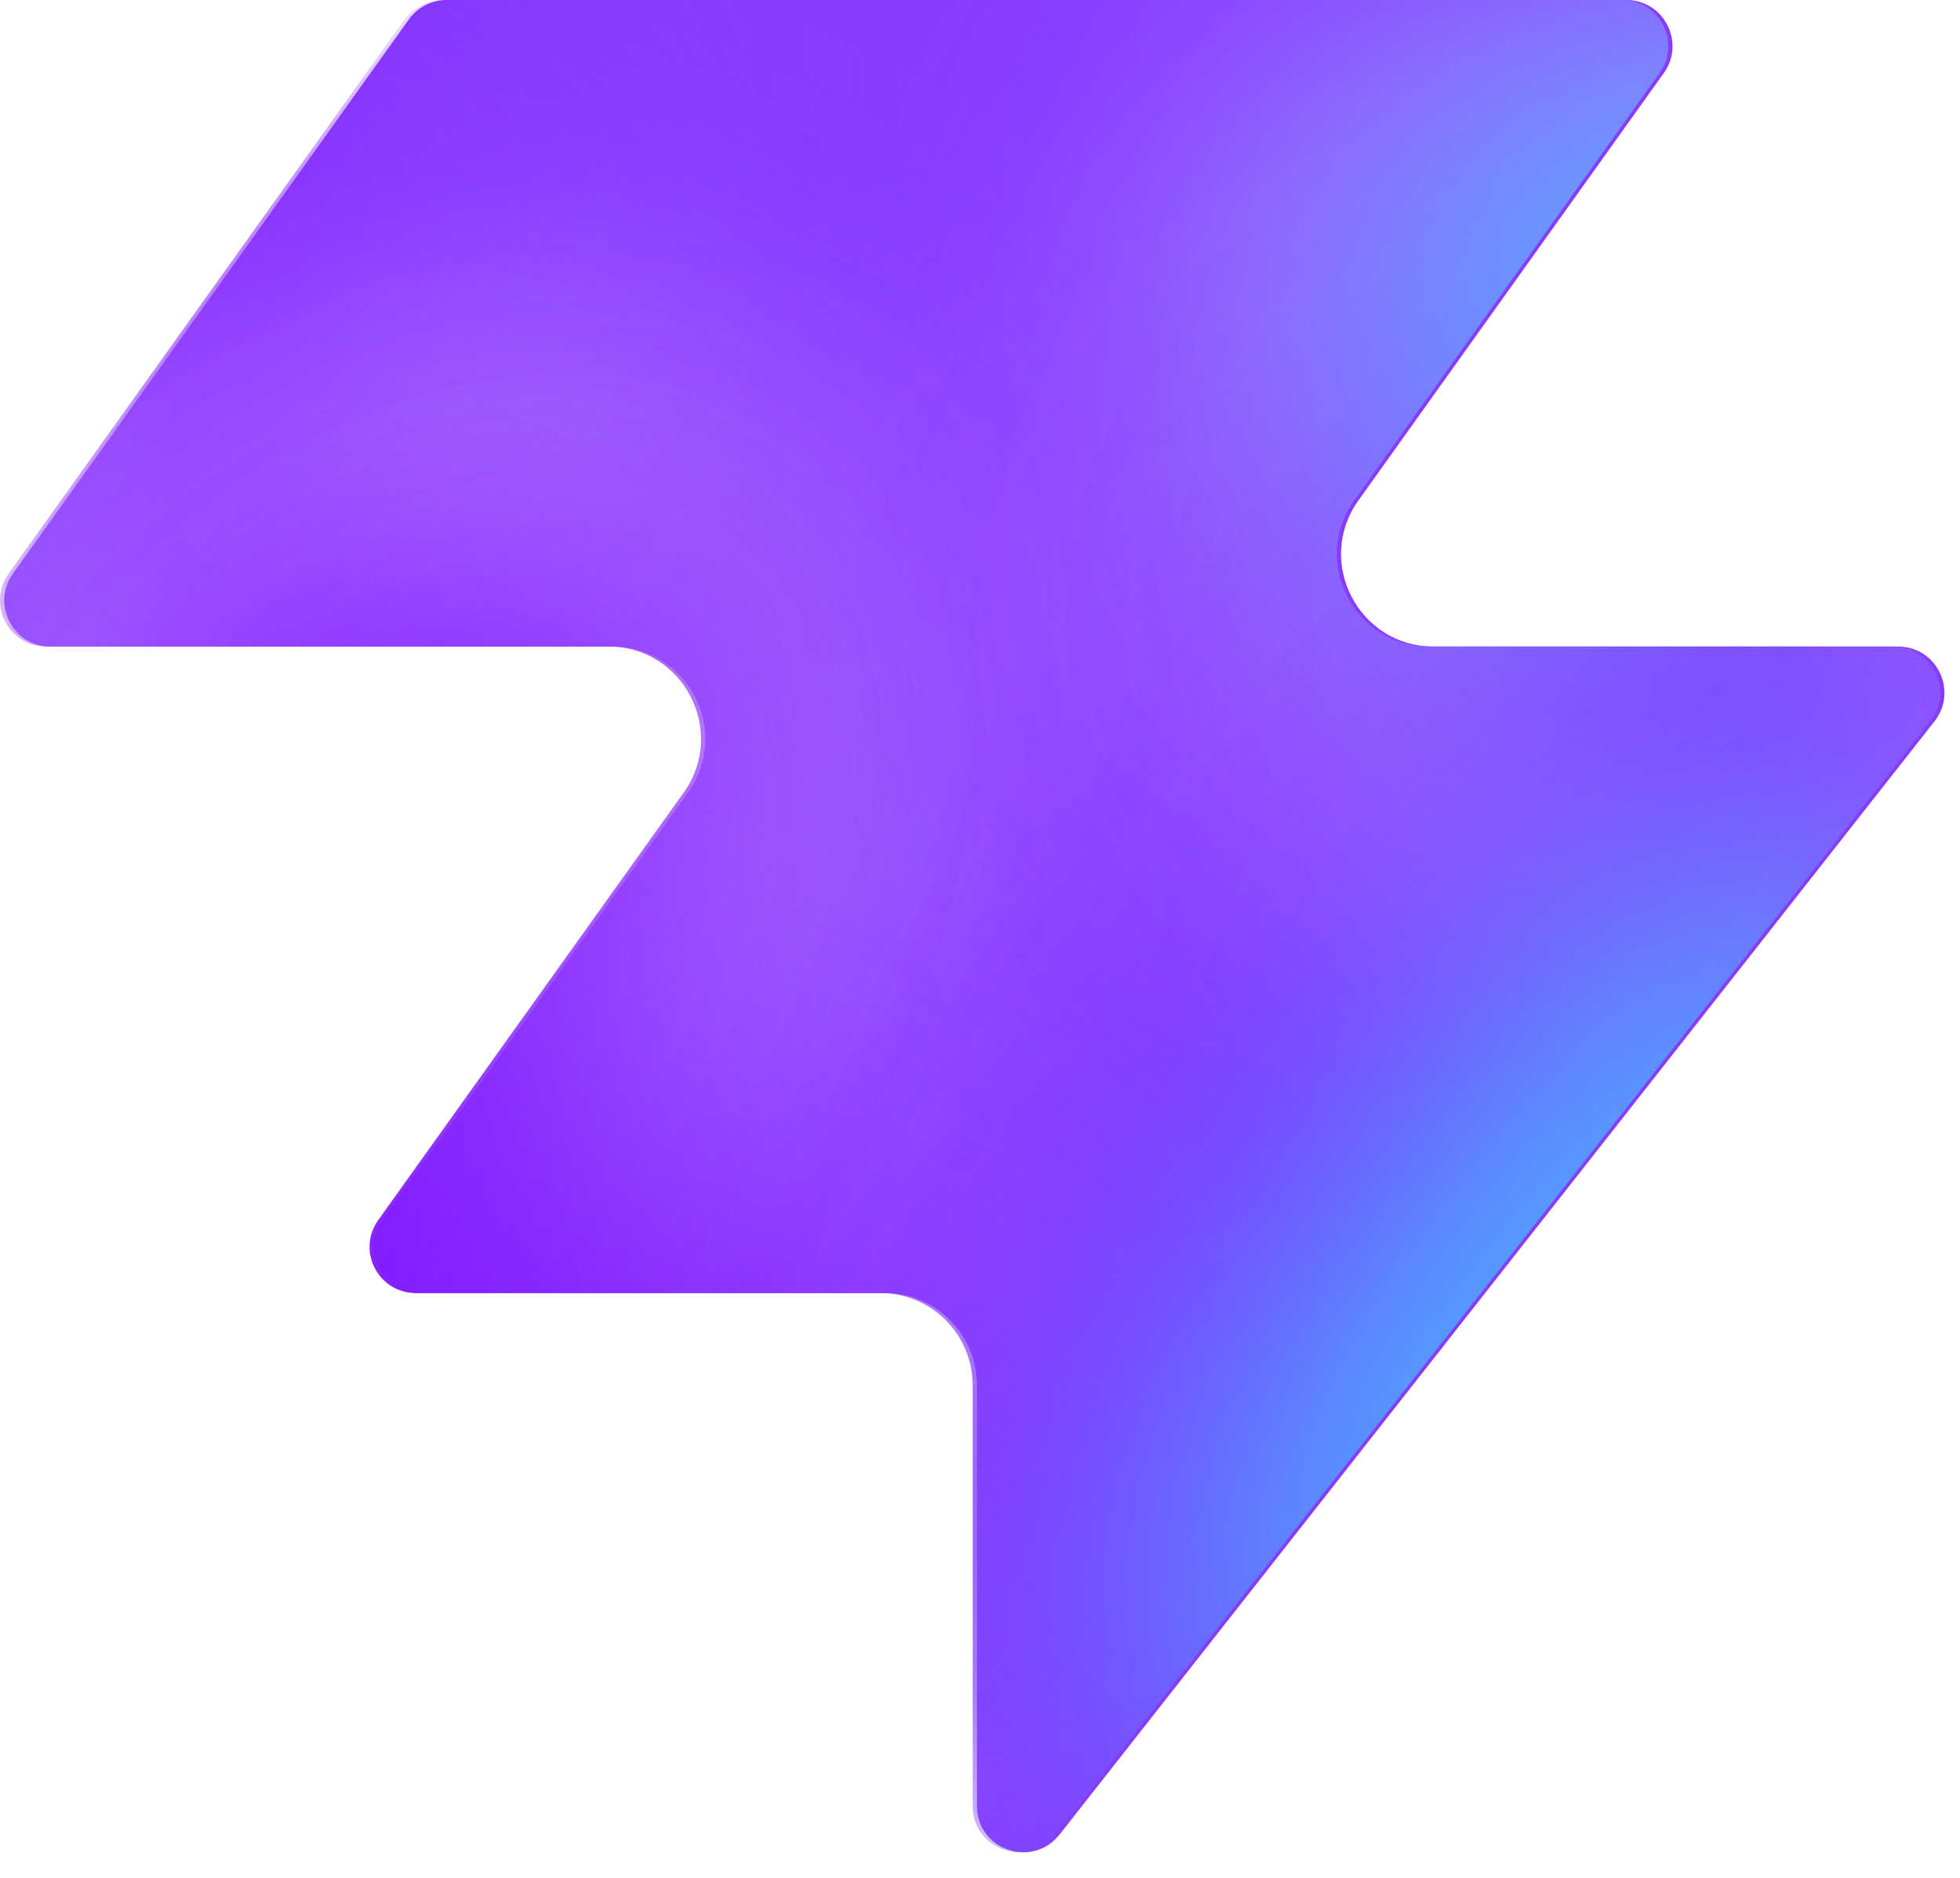
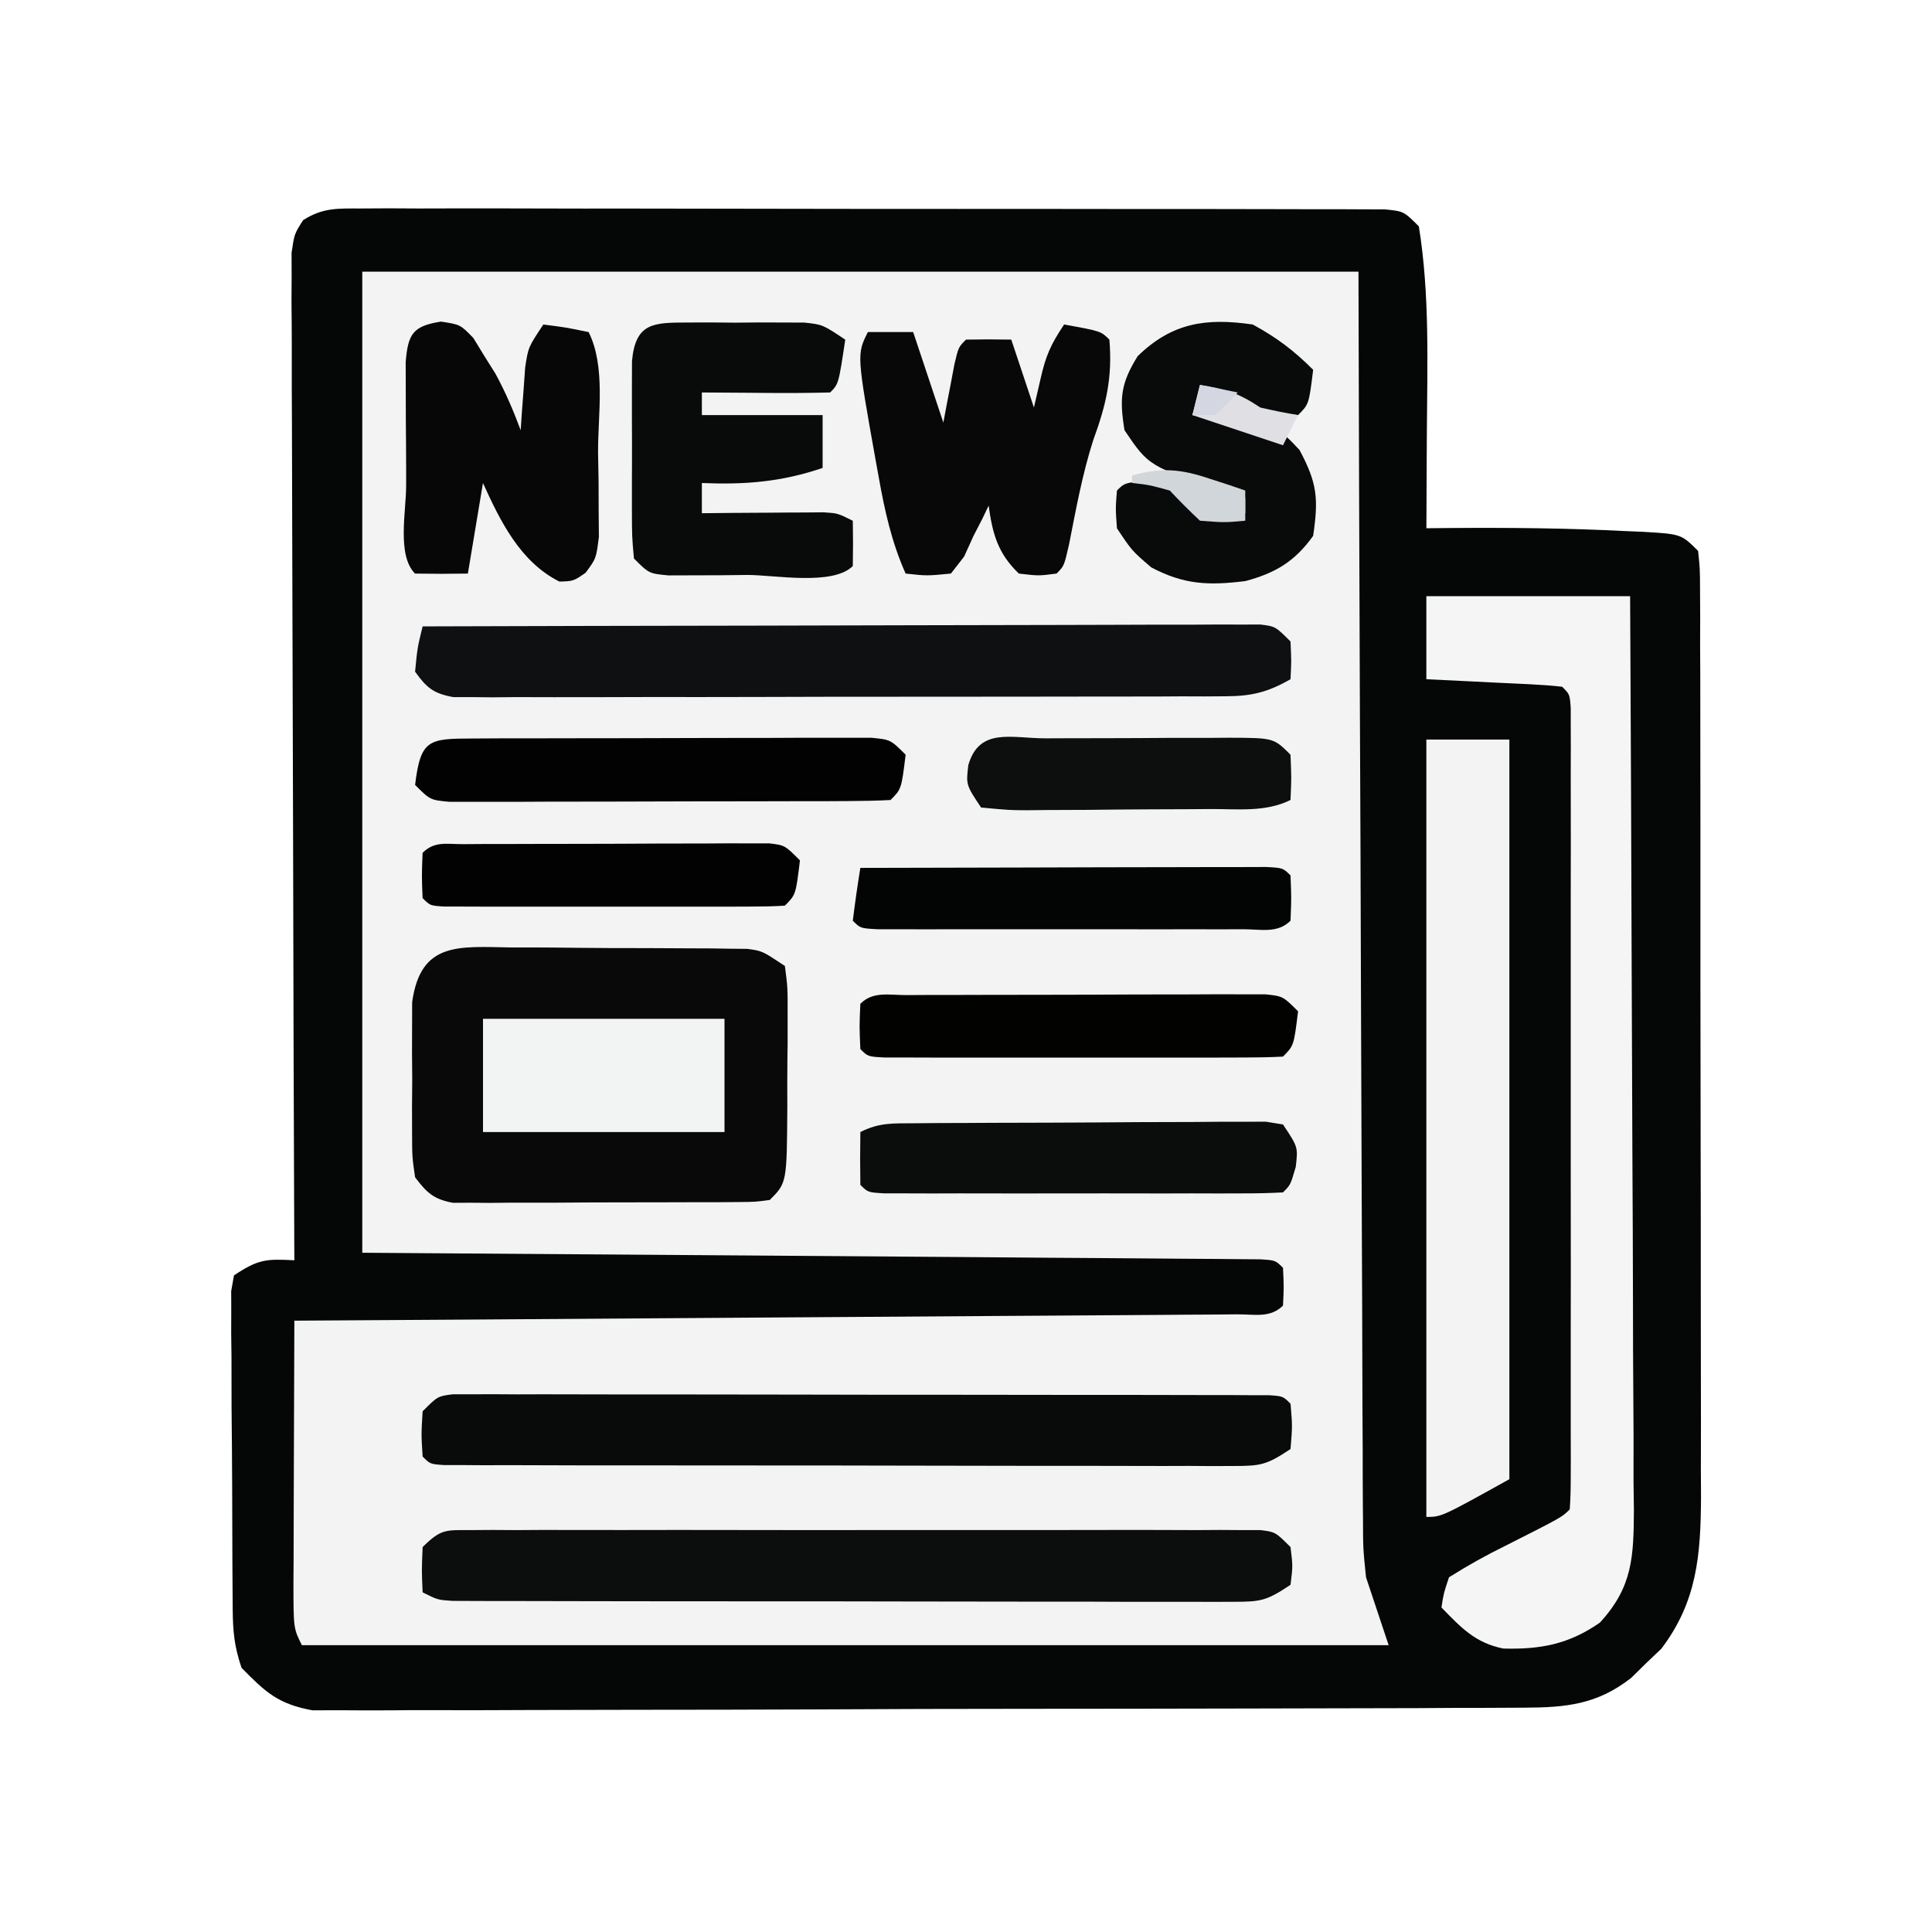
- <svg xmlns="http://www.w3.org/2000/svg" width="48" height="46" fill="none" viewBox="0 0 48 46">
-   <path fill="#863bff" d="M25.946 44.938c-.664.845-2.021.375-2.021-.698V33.937a2.26 2.26 0 0 0-2.262-2.262H10.287c-.92 0-1.456-1.04-.92-1.788l7.48-10.471c1.07-1.497 0-3.578-1.842-3.578H1.237c-.92 0-1.456-1.04-.92-1.788L10.013.474c.214-.297.556-.474.92-.474h28.894c.92 0 1.456 1.04.92 1.788l-7.48 10.471c-1.07 1.498 0 3.579 1.842 3.579h11.377c.943 0 1.473 1.088.89 1.83L25.947 44.94z" style="fill:#863bff;fill:color(display-p3 .525 .23 1);fill-opacity:1" />
-   <mask id="a" width="48" height="46" x="0" y="0" maskUnits="userSpaceOnUse" style="mask-type:alpha">
-     <path fill="#000" d="M25.842 44.938c-.664.844-2.021.375-2.021-.698V33.937a2.26 2.26 0 0 0-2.262-2.262H10.183c-.92 0-1.456-1.04-.92-1.788l7.48-10.471c1.07-1.498 0-3.579-1.842-3.579H1.133c-.92 0-1.456-1.04-.92-1.787L9.91.473c.214-.297.556-.474.92-.474h28.894c.92 0 1.456 1.04.92 1.788l-7.48 10.471c-1.07 1.498 0 3.578 1.842 3.578h11.377c.943 0 1.473 1.088.89 1.832L25.843 44.94z" style="fill:#000;fill-opacity:1" />
-   </mask>
-   <g mask="url(#a)">
-     <g filter="url(#b)">
-       <ellipse cx="5.508" cy="14.704" fill="#ede6ff" rx="5.508" ry="14.704" style="fill:#ede6ff;fill:color(display-p3 .927 .903 1);fill-opacity:1" transform="matrix(.00324 1 1 -.00324 -4.47 31.516)" />
-     </g>
-     <g filter="url(#c)">
-       <ellipse cx="10.399" cy="29.851" fill="#ede6ff" rx="10.399" ry="29.851" style="fill:#ede6ff;fill:color(display-p3 .927 .903 1);fill-opacity:1" transform="matrix(.00324 1 1 -.00324 -39.328 7.883)" />
-     </g>
-     <g filter="url(#d)">
-       <ellipse cx="5.508" cy="30.487" fill="#7e14ff" rx="5.508" ry="30.487" style="fill:#7e14ff;fill:color(display-p3 .492 .077 1);fill-opacity:1" transform="rotate(89.814 -25.913 -14.639)scale(1 -1)" />
-     </g>
-     <g filter="url(#e)">
-       <ellipse cx="5.508" cy="30.599" fill="#7e14ff" rx="5.508" ry="30.599" style="fill:#7e14ff;fill:color(display-p3 .492 .077 1);fill-opacity:1" transform="rotate(89.814 -32.644 -3.334)scale(1 -1)" />
-     </g>
-     <g filter="url(#f)">
-       <ellipse cx="5.508" cy="30.599" fill="#7e14ff" rx="5.508" ry="30.599" style="fill:#7e14ff;fill:color(display-p3 .492 .077 1);fill-opacity:1" transform="matrix(.00324 1 1 -.00324 -34.34 30.47)" />
-     </g>
-     <g filter="url(#g)">
-       <ellipse cx="14.072" cy="22.078" fill="#ede6ff" rx="14.072" ry="22.078" style="fill:#ede6ff;fill:color(display-p3 .927 .903 1);fill-opacity:1" transform="rotate(93.35 24.506 48.493)scale(-1 1)" />
-     </g>
-     <g filter="url(#h)">
-       <ellipse cx="3.47" cy="21.501" fill="#7e14ff" rx="3.47" ry="21.501" style="fill:#7e14ff;fill:color(display-p3 .492 .077 1);fill-opacity:1" transform="rotate(89.009 28.708 47.59)scale(-1 1)" />
-     </g>
-     <g filter="url(#i)">
-       <ellipse cx="3.47" cy="21.501" fill="#7e14ff" rx="3.47" ry="21.501" style="fill:#7e14ff;fill:color(display-p3 .492 .077 1);fill-opacity:1" transform="rotate(89.009 28.708 47.59)scale(-1 1)" />
-     </g>
-     <g filter="url(#j)">
-       <ellipse cx=".387" cy="8.972" fill="#7e14ff" rx="4.407" ry="29.108" style="fill:#7e14ff;fill:color(display-p3 .492 .077 1);fill-opacity:1" transform="rotate(39.51 .387 8.972)" />
-     </g>
-     <g filter="url(#k)">
-       <ellipse cx="47.523" cy="-6.092" fill="#7e14ff" rx="4.407" ry="29.108" style="fill:#7e14ff;fill:color(display-p3 .492 .077 1);fill-opacity:1" transform="rotate(37.892 47.523 -6.092)" />
-     </g>
-     <g filter="url(#l)">
-       <ellipse cx="41.412" cy="6.333" fill="#47bfff" rx="5.971" ry="9.665" style="fill:#47bfff;fill:color(display-p3 .28 .748 1);fill-opacity:1" transform="rotate(37.892 41.412 6.333)" />
-     </g>
-     <g filter="url(#m)">
-       <ellipse cx="-1.879" cy="38.332" fill="#7e14ff" rx="4.407" ry="29.108" style="fill:#7e14ff;fill:color(display-p3 .492 .077 1);fill-opacity:1" transform="rotate(37.892 -1.88 38.332)" />
-     </g>
-     <g filter="url(#n)">
-       <ellipse cx="-1.879" cy="38.332" fill="#7e14ff" rx="4.407" ry="29.108" style="fill:#7e14ff;fill:color(display-p3 .492 .077 1);fill-opacity:1" transform="rotate(37.892 -1.88 38.332)" />
-     </g>
-     <g filter="url(#o)">
-       <ellipse cx="35.651" cy="29.907" fill="#7e14ff" rx="4.407" ry="29.108" style="fill:#7e14ff;fill:color(display-p3 .492 .077 1);fill-opacity:1" transform="rotate(37.892 35.651 29.907)" />
-     </g>
-     <g filter="url(#p)">
-       <ellipse cx="38.418" cy="32.4" fill="#47bfff" rx="5.971" ry="15.297" style="fill:#47bfff;fill:color(display-p3 .28 .748 1);fill-opacity:1" transform="rotate(37.892 38.418 32.4)" />
-     </g>
-   </g>
-   <defs>
-     <filter id="b" width="60.045" height="41.654" x="-19.77" y="16.149" color-interpolation-filters="sRGB" filterUnits="userSpaceOnUse">
-       <feFlood flood-opacity="0" result="BackgroundImageFix" />
-       <feBlend in="SourceGraphic" in2="BackgroundImageFix" result="shape" />
-       <feGaussianBlur result="effect1_foregroundBlur_2002_17158" stdDeviation="7.659" />
-     </filter>
-     <filter id="c" width="90.34" height="51.437" x="-54.613" y="-7.533" color-interpolation-filters="sRGB" filterUnits="userSpaceOnUse">
-       <feFlood flood-opacity="0" result="BackgroundImageFix" />
-       <feBlend in="SourceGraphic" in2="BackgroundImageFix" result="shape" />
-       <feGaussianBlur result="effect1_foregroundBlur_2002_17158" stdDeviation="7.659" />
-     </filter>
-     <filter id="d" width="79.355" height="29.4" x="-49.64" y="2.03" color-interpolation-filters="sRGB" filterUnits="userSpaceOnUse">
-       <feFlood flood-opacity="0" result="BackgroundImageFix" />
-       <feBlend in="SourceGraphic" in2="BackgroundImageFix" result="shape" />
-       <feGaussianBlur result="effect1_foregroundBlur_2002_17158" stdDeviation="4.596" />
-     </filter>
-     <filter id="e" width="79.579" height="29.4" x="-45.045" y="20.029" color-interpolation-filters="sRGB" filterUnits="userSpaceOnUse">
-       <feFlood flood-opacity="0" result="BackgroundImageFix" />
-       <feBlend in="SourceGraphic" in2="BackgroundImageFix" result="shape" />
-       <feGaussianBlur result="effect1_foregroundBlur_2002_17158" stdDeviation="4.596" />
-     </filter>
-     <filter id="f" width="79.579" height="29.4" x="-43.513" y="21.178" color-interpolation-filters="sRGB" filterUnits="userSpaceOnUse">
-       <feFlood flood-opacity="0" result="BackgroundImageFix" />
-       <feBlend in="SourceGraphic" in2="BackgroundImageFix" result="shape" />
-       <feGaussianBlur result="effect1_foregroundBlur_2002_17158" stdDeviation="4.596" />
-     </filter>
-     <filter id="g" width="74.749" height="58.852" x="15.756" y="-17.901" color-interpolation-filters="sRGB" filterUnits="userSpaceOnUse">
-       <feFlood flood-opacity="0" result="BackgroundImageFix" />
-       <feBlend in="SourceGraphic" in2="BackgroundImageFix" result="shape" />
-       <feGaussianBlur result="effect1_foregroundBlur_2002_17158" stdDeviation="7.659" />
-     </filter>
-     <filter id="h" width="61.377" height="25.362" x="23.548" y="2.284" color-interpolation-filters="sRGB" filterUnits="userSpaceOnUse">
-       <feFlood flood-opacity="0" result="BackgroundImageFix" />
-       <feBlend in="SourceGraphic" in2="BackgroundImageFix" result="shape" />
-       <feGaussianBlur result="effect1_foregroundBlur_2002_17158" stdDeviation="4.596" />
-     </filter>
-     <filter id="i" width="61.377" height="25.362" x="23.548" y="2.284" color-interpolation-filters="sRGB" filterUnits="userSpaceOnUse">
-       <feFlood flood-opacity="0" result="BackgroundImageFix" />
-       <feBlend in="SourceGraphic" in2="BackgroundImageFix" result="shape" />
-       <feGaussianBlur result="effect1_foregroundBlur_2002_17158" stdDeviation="4.596" />
-     </filter>
-     <filter id="j" width="56.045" height="63.649" x="-27.636" y="-22.853" color-interpolation-filters="sRGB" filterUnits="userSpaceOnUse">
-       <feFlood flood-opacity="0" result="BackgroundImageFix" />
-       <feBlend in="SourceGraphic" in2="BackgroundImageFix" result="shape" />
-       <feGaussianBlur result="effect1_foregroundBlur_2002_17158" stdDeviation="4.596" />
-     </filter>
-     <filter id="k" width="54.814" height="64.646" x="20.116" y="-38.415" color-interpolation-filters="sRGB" filterUnits="userSpaceOnUse">
-       <feFlood flood-opacity="0" result="BackgroundImageFix" />
-       <feBlend in="SourceGraphic" in2="BackgroundImageFix" result="shape" />
-       <feGaussianBlur result="effect1_foregroundBlur_2002_17158" stdDeviation="4.596" />
-     </filter>
-     <filter id="l" width="33.541" height="35.313" x="24.641" y="-11.323" color-interpolation-filters="sRGB" filterUnits="userSpaceOnUse">
-       <feFlood flood-opacity="0" result="BackgroundImageFix" />
-       <feBlend in="SourceGraphic" in2="BackgroundImageFix" result="shape" />
-       <feGaussianBlur result="effect1_foregroundBlur_2002_17158" stdDeviation="4.596" />
-     </filter>
-     <filter id="m" width="54.814" height="64.646" x="-29.286" y="6.009" color-interpolation-filters="sRGB" filterUnits="userSpaceOnUse">
-       <feFlood flood-opacity="0" result="BackgroundImageFix" />
-       <feBlend in="SourceGraphic" in2="BackgroundImageFix" result="shape" />
-       <feGaussianBlur result="effect1_foregroundBlur_2002_17158" stdDeviation="4.596" />
-     </filter>
-     <filter id="n" width="54.814" height="64.646" x="-29.286" y="6.009" color-interpolation-filters="sRGB" filterUnits="userSpaceOnUse">
-       <feFlood flood-opacity="0" result="BackgroundImageFix" />
-       <feBlend in="SourceGraphic" in2="BackgroundImageFix" result="shape" />
-       <feGaussianBlur result="effect1_foregroundBlur_2002_17158" stdDeviation="4.596" />
-     </filter>
-     <filter id="o" width="54.814" height="64.646" x="8.244" y="-2.416" color-interpolation-filters="sRGB" filterUnits="userSpaceOnUse">
-       <feFlood flood-opacity="0" result="BackgroundImageFix" />
-       <feBlend in="SourceGraphic" in2="BackgroundImageFix" result="shape" />
-       <feGaussianBlur result="effect1_foregroundBlur_2002_17158" stdDeviation="4.596" />
-     </filter>
-     <filter id="p" width="39.409" height="43.623" x="18.713" y="10.588" color-interpolation-filters="sRGB" filterUnits="userSpaceOnUse">
-       <feFlood flood-opacity="0" result="BackgroundImageFix" />
-       <feBlend in="SourceGraphic" in2="BackgroundImageFix" result="shape" />
-       <feGaussianBlur result="effect1_foregroundBlur_2002_17158" stdDeviation="4.596" />
-     </filter>
-   </defs>
+ <svg xmlns="http://www.w3.org/2000/svg" version="1.1" width="256" height="256">
+   <path d="M0 0 C1.21 -0.01 2.43 -0.01 3.68 -0.02 C5.02 -0.01 6.37 -0.01 7.71 0 C9.13 -0 10.55 -0 11.96 -0.01 C15.81 -0.02 19.65 -0.01 23.5 0 C27.52 0.02 31.55 0.01 35.57 0.01 C42.32 0.01 49.07 0.02 55.83 0.04 C63.64 0.06 71.45 0.06 79.27 0.06 C86.78 0.05 94.29 0.06 101.8 0.07 C105 0.07 108.2 0.07 111.4 0.07 C115.16 0.07 118.93 0.08 122.69 0.09 C124.08 0.1 125.46 0.1 126.85 0.1 C128.73 0.09 130.61 0.1 132.5 0.11 C133.03 0.11 133.03 0.11 135.7 0.12 C138.19 0.37 138.19 0.37 140.19 2.37 C141.64 11.33 141.31 20.64 141.25 29.69 C141.24 30.92 141.24 32.14 141.23 33.41 C141.22 36.4 141.21 39.39 141.19 42.37 C142.22 42.36 143.25 42.35 144.31 42.34 C152.09 42.28 159.85 42.35 167.62 42.75 C168.35 42.78 169.08 42.81 169.83 42.84 C174.95 43.14 174.95 43.14 177.19 45.37 C177.44 47.71 177.44 47.71 177.45 50.69 C177.45 51.81 177.46 52.94 177.47 54.1 C177.47 55.34 177.46 56.59 177.46 57.87 C177.47 59.17 177.47 60.48 177.48 61.82 C177.49 65.4 177.49 68.99 177.49 72.57 C177.49 75.57 177.49 78.56 177.5 81.56 C177.51 88.63 177.51 95.69 177.5 102.76 C177.5 110.05 177.51 117.33 177.53 124.61 C177.55 130.87 177.55 137.13 177.55 143.38 C177.55 147.12 177.55 150.85 177.56 154.59 C177.58 158.76 177.57 162.93 177.56 167.11 C177.57 168.34 177.57 169.57 177.58 170.83 C177.53 178.44 177.06 184.59 172.32 190.84 C171.66 191.47 170.99 192.1 170.31 192.75 C169.65 193.4 169 194.04 168.32 194.71 C163.82 198.22 159.75 198.63 154.13 198.65 C153.43 198.65 152.74 198.66 152.02 198.66 C149.68 198.68 147.35 198.68 145.02 198.68 C143.34 198.69 141.66 198.7 139.99 198.71 C135.44 198.73 130.89 198.74 126.35 198.74 C123.51 198.75 120.66 198.75 117.82 198.76 C107.91 198.78 97.99 198.8 88.08 198.8 C78.84 198.8 69.6 198.83 60.36 198.88 C52.42 198.91 44.49 198.93 36.55 198.93 C31.81 198.93 27.07 198.94 22.34 198.96 C17.88 198.99 13.42 198.99 8.97 198.98 C7.33 198.97 5.7 198.98 4.07 199 C1.83 199.02 -0.4 199.01 -2.63 198.99 C-3.26 198.99 -3.26 198.99 -6.42 199 C-10.96 198.16 -12.59 196.64 -15.81 193.37 C-16.78 190.47 -16.95 188.59 -16.98 185.57 C-16.98 185.08 -16.98 185.08 -17 182.61 C-17.01 181.56 -17.01 180.51 -17.02 179.43 C-17.02 178.35 -17.03 177.28 -17.03 176.16 C-17.04 173.88 -17.05 171.6 -17.05 169.32 C-17.06 165.82 -17.1 162.32 -17.13 158.82 C-17.13 156.61 -17.14 154.4 -17.14 152.18 C-17.15 151.13 -17.17 150.08 -17.18 148.99 C-17.18 148.02 -17.17 147.05 -17.17 146.05 C-17.17 145.19 -17.18 144.34 -17.18 143.45 C-17.06 142.77 -16.94 142.08 -16.81 141.37 C-13.59 139.22 -12.53 139.17 -8.81 139.37 C-8.82 138.68 -8.82 137.98 -8.82 137.26 C-8.89 120.28 -8.94 103.31 -8.97 86.33 C-8.99 78.12 -9.01 69.92 -9.04 61.71 C-9.07 54.55 -9.09 47.4 -9.1 40.24 C-9.1 36.46 -9.11 32.67 -9.13 28.88 C-9.15 25.31 -9.16 21.75 -9.15 18.18 C-9.15 16.25 -9.17 14.31 -9.19 12.38 C-9.19 11.8 -9.19 11.8 -9.17 8.9 C-9.18 7.9 -9.18 6.9 -9.18 5.87 C-8.81 3.37 -8.81 3.37 -7.65 1.55 C-5.04 -0.12 -3.09 -0 0 0 Z " fill="#F3F3F4" transform="translate(47.8141,27.62578)" />
+   <path d="M0 0 C1.21 -0.01 2.43 -0.01 3.68 -0.02 C5.02 -0.01 6.37 -0.01 7.71 0 C9.13 -0 10.55 -0 11.96 -0.01 C15.81 -0.02 19.65 -0.01 23.5 0 C27.52 0.02 31.55 0.01 35.57 0.01 C42.32 0.01 49.07 0.02 55.83 0.04 C63.64 0.06 71.45 0.06 79.27 0.06 C86.78 0.05 94.29 0.06 101.8 0.07 C105 0.07 108.2 0.07 111.4 0.07 C115.16 0.07 118.93 0.08 122.69 0.09 C124.08 0.1 125.46 0.1 126.85 0.1 C128.73 0.09 130.61 0.1 132.5 0.11 C133.03 0.11 133.03 0.11 135.7 0.12 C138.19 0.37 138.19 0.37 140.19 2.37 C141.64 11.33 141.31 20.64 141.25 29.69 C141.24 30.92 141.24 32.14 141.23 33.41 C141.22 36.4 141.21 39.39 141.19 42.37 C142.22 42.36 143.25 42.35 144.31 42.34 C152.09 42.28 159.85 42.35 167.62 42.75 C168.35 42.78 169.08 42.81 169.83 42.84 C174.95 43.14 174.95 43.14 177.19 45.37 C177.44 47.71 177.44 47.71 177.45 50.69 C177.45 51.81 177.46 52.94 177.47 54.1 C177.47 55.34 177.46 56.59 177.46 57.87 C177.47 59.17 177.47 60.48 177.48 61.82 C177.49 65.4 177.49 68.99 177.49 72.57 C177.49 75.57 177.49 78.56 177.5 81.56 C177.51 88.63 177.51 95.69 177.5 102.76 C177.5 110.05 177.51 117.33 177.53 124.61 C177.55 130.87 177.55 137.13 177.55 143.38 C177.55 147.12 177.55 150.85 177.56 154.59 C177.58 158.76 177.57 162.93 177.56 167.11 C177.57 168.34 177.57 169.57 177.58 170.83 C177.53 178.44 177.06 184.59 172.32 190.84 C171.66 191.47 170.99 192.1 170.31 192.75 C169.65 193.4 169 194.04 168.32 194.71 C163.82 198.22 159.75 198.63 154.13 198.65 C153.43 198.65 152.74 198.66 152.02 198.66 C149.68 198.68 147.35 198.68 145.02 198.68 C143.34 198.69 141.66 198.7 139.99 198.71 C135.44 198.73 130.89 198.74 126.35 198.74 C123.51 198.75 120.66 198.75 117.82 198.76 C107.91 198.78 97.99 198.8 88.08 198.8 C78.84 198.8 69.6 198.83 60.36 198.88 C52.42 198.91 44.49 198.93 36.55 198.93 C31.81 198.93 27.07 198.94 22.34 198.96 C17.88 198.99 13.42 198.99 8.97 198.98 C7.33 198.97 5.7 198.98 4.07 199 C1.83 199.02 -0.4 199.01 -2.63 198.99 C-3.26 198.99 -3.26 198.99 -6.42 199 C-10.96 198.16 -12.59 196.64 -15.81 193.37 C-16.78 190.47 -16.95 188.59 -16.98 185.57 C-16.98 185.08 -16.98 185.08 -17 182.61 C-17.01 181.56 -17.01 180.51 -17.02 179.43 C-17.02 178.35 -17.03 177.28 -17.03 176.16 C-17.04 173.88 -17.05 171.6 -17.05 169.32 C-17.06 165.82 -17.1 162.32 -17.13 158.82 C-17.13 156.61 -17.14 154.4 -17.14 152.18 C-17.15 151.13 -17.17 150.08 -17.18 148.99 C-17.18 148.02 -17.17 147.05 -17.17 146.05 C-17.17 145.19 -17.18 144.34 -17.18 143.45 C-17.06 142.77 -16.94 142.08 -16.81 141.37 C-13.59 139.22 -12.53 139.17 -8.81 139.37 C-8.82 138.68 -8.82 137.98 -8.82 137.26 C-8.89 120.28 -8.94 103.31 -8.97 86.33 C-8.99 78.12 -9.01 69.92 -9.04 61.71 C-9.07 54.55 -9.09 47.4 -9.1 40.24 C-9.1 36.46 -9.11 32.67 -9.13 28.88 C-9.15 25.31 -9.16 21.75 -9.15 18.18 C-9.15 16.25 -9.17 14.31 -9.19 12.38 C-9.19 11.8 -9.19 11.8 -9.17 8.9 C-9.18 7.9 -9.18 6.9 -9.18 5.87 C-8.81 3.37 -8.81 3.37 -7.65 1.55 C-5.04 -0.12 -3.09 -0 0 0 Z M0.19 8.37 C0.19 51.27 0.19 94.17 0.19 138.37 C60.62 138.81 60.62 138.81 79.74 138.94 C87.41 139 87.41 139 91 139.03 C93.52 139.05 96.04 139.07 98.56 139.08 C102.36 139.11 106.16 139.14 109.96 139.17 C111.09 139.17 112.22 139.18 113.39 139.19 C113.9 139.19 113.9 139.19 116.47 139.22 C116.92 139.22 116.92 139.22 119.17 139.24 C121.19 139.37 121.19 139.37 122.19 140.37 C122.31 142.87 122.31 142.87 122.19 145.37 C120.51 147.05 118.44 146.52 116.13 146.53 C115.58 146.54 115.58 146.54 112.81 146.56 C111.6 146.57 110.39 146.57 109.14 146.58 C107.87 146.59 106.6 146.6 105.3 146.61 C101.81 146.64 98.32 146.66 94.83 146.68 C91.19 146.7 87.55 146.73 83.91 146.75 C77.01 146.8 70.11 146.85 63.21 146.89 C55.36 146.94 47.51 147 39.66 147.05 C23.5 147.17 7.34 147.27 -8.81 147.37 C-8.84 153.18 -8.86 158.98 -8.87 164.78 C-8.87 166.76 -8.88 168.73 -8.89 170.71 C-8.9 173.54 -8.91 176.38 -8.91 179.21 C-8.92 180.1 -8.92 180.98 -8.93 181.9 C-8.93 188.15 -8.93 188.15 -7.81 190.37 C39.71 190.37 87.23 190.37 136.19 190.37 C135.2 187.4 134.21 184.43 133.19 181.37 C132.8 177.56 132.8 177.56 132.79 173.72 C132.78 173.01 132.77 172.3 132.77 171.56 C132.75 169.2 132.75 166.83 132.75 164.47 C132.74 162.77 132.73 161.06 132.72 159.35 C132.7 154.75 132.69 150.14 132.68 145.53 C132.67 140.7 132.64 135.88 132.62 131.05 C132.58 121.93 132.55 112.8 132.52 103.67 C132.49 91.34 132.44 79 132.38 66.66 C132.3 47.23 132.24 27.8 132.19 8.37 C88.63 8.37 45.07 8.37 0.19 8.37 Z " fill="#050606" transform="translate(47.8141,27.62578)" />
+   <path d="M0 0 C0.94 0 1.89 0 2.86 0 C4.85 0.01 6.85 0.02 8.84 0.05 C11.89 0.09 14.95 0.09 18 0.09 C19.94 0.1 21.88 0.11 23.81 0.12 C24.73 0.13 25.64 0.13 26.59 0.13 C27.44 0.14 28.29 0.16 29.17 0.17 C29.91 0.18 30.66 0.19 31.43 0.19 C33.41 0.46 33.41 0.46 36.41 2.46 C36.78 5.32 36.78 5.32 36.77 8.93 C36.77 10.22 36.77 11.52 36.77 12.85 C36.76 13.52 36.75 14.2 36.74 14.89 C36.72 16.95 36.72 19.01 36.73 21.07 C36.67 31.19 36.67 31.19 34.41 33.46 C32.52 33.72 32.52 33.72 30.19 33.74 C29.32 33.75 28.45 33.75 27.55 33.76 C26.61 33.76 25.66 33.76 24.69 33.76 C23.72 33.77 22.76 33.77 21.76 33.77 C19.72 33.78 17.67 33.78 15.62 33.78 C12.48 33.77 9.35 33.8 6.21 33.82 C4.23 33.82 2.24 33.83 0.25 33.82 C-0.69 33.83 -1.63 33.84 -2.6 33.85 C-3.47 33.85 -4.35 33.84 -5.25 33.83 C-5.63 33.83 -5.63 33.83 -7.58 33.84 C-10.14 33.36 -11.03 32.52 -12.59 30.46 C-12.98 27.8 -12.98 27.8 -12.99 24.62 C-12.99 24.05 -12.99 24.05 -13 21.15 C-13 20.55 -13 20.55 -12.97 17.52 C-12.98 16.33 -12.99 15.14 -13 13.91 C-13 12.76 -13 11.61 -12.99 10.43 C-12.99 9.38 -12.99 8.34 -12.98 7.25 C-11.87 -0.76 -6.86 -0.11 0 0 Z " fill="#090909" transform="translate(67.59375,125.5391)" />
+   <path d="M0 0 C8.91 0 17.82 0 27 0 C27.09 16.85 27.16 33.69 27.21 50.54 C27.23 58.36 27.26 66.18 27.3 74.01 C27.34 80.82 27.37 87.64 27.38 94.46 C27.38 98.07 27.39 101.68 27.42 105.29 C27.46 109.32 27.46 113.35 27.45 117.39 C27.46 117.98 27.46 117.98 27.5 121 C27.47 127.29 27.34 131.28 23 136 C18.87 138.88 15.13 139.57 10.19 139.44 C6.47 138.69 4.61 136.68 2 134 C2.29 132.13 2.29 132.13 3 130 C5.5 128.43 7.87 127.1 10.5 125.81 C17.96 122.04 17.96 122.04 19 121 C19.1 119.6 19.13 118.19 19.13 116.79 C19.13 116.33 19.13 116.33 19.14 114.03 C19.13 113.03 19.13 112.02 19.13 110.99 C19.13 109.94 19.13 108.88 19.13 107.8 C19.14 104.3 19.14 100.81 19.13 97.31 C19.13 94.89 19.13 92.48 19.14 90.06 C19.14 84.99 19.14 79.91 19.13 74.84 C19.12 68.32 19.13 61.8 19.13 55.27 C19.14 50.28 19.14 45.29 19.13 40.29 C19.13 37.89 19.13 35.48 19.14 33.08 C19.14 29.72 19.13 26.37 19.13 23.01 C19.13 22.01 19.13 21 19.14 19.97 C19.13 19.06 19.13 18.15 19.13 17.21 C19.13 16.42 19.13 15.63 19.13 14.81 C19 13 19 13 18 12 C16.66 11.84 15.31 11.75 13.96 11.68 C13.16 11.64 12.35 11.6 11.51 11.56 C10.66 11.52 9.81 11.48 8.94 11.44 C8.08 11.39 7.23 11.35 6.35 11.31 C4.23 11.2 2.12 11.1 0 11 C0 7.37 0 3.74 0 0 Z " fill="#F5F5F6" transform="translate(189,79)" />
+   <path d="M0 0 C3.63 0 7.26 0 11 0 C11 32.34 11 64.68 11 98 C2 103 2 103 0 103 C0 69.01 0 35.02 0 0 Z " fill="#F4F3F4" transform="translate(189,98)" />
+   <path d="M0 0 C14.7 -0.05 29.4 -0.08 44.1 -0.1 C50.92 -0.11 57.75 -0.13 64.57 -0.15 C71.15 -0.17 77.73 -0.18 84.31 -0.19 C86.83 -0.19 89.35 -0.2 91.86 -0.21 C95.37 -0.23 98.89 -0.23 102.4 -0.23 C103.45 -0.23 104.5 -0.24 105.58 -0.25 C106.06 -0.25 106.06 -0.25 108.47 -0.24 C108.89 -0.24 108.89 -0.24 110.99 -0.25 C113 0 113 0 115 2 C115.12 4.63 115.12 4.63 115 7 C112 8.72 109.85 9.25 106.4 9.26 C105.48 9.27 104.56 9.27 103.62 9.28 C102.62 9.28 101.62 9.28 100.59 9.27 C99.53 9.28 98.47 9.28 97.38 9.29 C93.88 9.3 90.37 9.3 86.87 9.3 C84.44 9.3 82.01 9.31 79.58 9.31 C74.48 9.32 69.39 9.32 64.29 9.32 C57.75 9.31 51.21 9.33 44.67 9.35 C39.66 9.36 34.64 9.37 29.62 9.36 C27.2 9.36 24.79 9.37 22.38 9.38 C19.01 9.39 15.65 9.38 12.28 9.37 C11.28 9.38 10.28 9.39 9.25 9.4 C8.79 9.39 8.79 9.39 6.47 9.37 C5.68 9.37 4.88 9.37 4.06 9.37 C1.45 8.9 0.53 8.14 -1 6 C-0.69 2.81 -0.69 2.81 0 0 Z " fill="#0F1011" transform="translate(56,83)" />
+   <path d="M0 0 C0.82 0 1.65 0 2.49 0 C3.44 -0 4.38 -0.01 5.35 -0.01 C6.39 -0.01 7.43 0 8.5 0.01 C9.59 0 10.68 0 11.81 0 C15.43 -0 19.05 0.01 22.67 0.02 C25.17 0.02 27.68 0.02 30.19 0.02 C35.44 0.02 40.7 0.03 45.96 0.04 C52.04 0.06 58.12 0.06 64.21 0.06 C70.06 0.06 75.9 0.07 81.75 0.08 C84.24 0.08 86.73 0.08 89.22 0.08 C92.7 0.08 96.17 0.09 99.64 0.1 C100.69 0.1 101.73 0.1 102.8 0.1 C103.74 0.11 104.68 0.11 105.65 0.12 C106.06 0.12 106.06 0.12 108.14 0.12 C110.01 0.25 110.01 0.25 111.01 1.25 C111.26 4.19 111.26 4.19 111.01 7.25 C107.83 9.37 107.07 9.5 103.44 9.5 C102.5 9.5 101.57 9.5 100.6 9.51 C99.58 9.5 98.55 9.5 97.49 9.49 C96.41 9.49 95.33 9.5 94.22 9.5 C90.63 9.5 87.05 9.49 83.47 9.48 C80.99 9.48 78.5 9.48 76.02 9.48 C70.15 9.48 64.28 9.46 58.41 9.45 C52.39 9.43 46.37 9.43 40.35 9.43 C35.23 9.43 30.1 9.43 24.98 9.42 C22.51 9.42 20.04 9.42 17.58 9.42 C14.14 9.41 10.7 9.4 7.26 9.39 C6.23 9.39 5.2 9.4 4.14 9.4 C3.21 9.39 2.28 9.39 1.32 9.38 C0.51 9.38 -0.31 9.38 -1.14 9.38 C-2.99 9.25 -2.99 9.25 -3.99 8.25 C-4.18 5.31 -4.18 5.31 -3.99 2.25 C-1.99 0.25 -1.99 0.25 0 0 Z " fill="#080B0A" transform="translate(59.99245,184.7511)" />
+   <path d="M0 0 C0.47 -0 0.47 -0 2.83 -0.02 C3.86 -0.01 4.88 -0.01 5.94 -0 C7.02 -0.01 8.1 -0.01 9.22 -0.02 C12.8 -0.02 16.38 -0.02 19.97 -0.01 C22.45 -0.01 24.93 -0.01 27.41 -0.02 C33.28 -0.02 39.15 -0.01 45.03 -0 C49.72 0 54.4 0 59.09 -0.01 C65.55 -0.02 72 -0.02 78.45 -0.01 C80.92 -0.01 83.39 -0.01 85.85 -0.02 C89.29 -0.02 92.73 -0.02 96.17 -0 C96.69 -0.01 96.69 -0.01 99.29 -0.02 C100.22 -0.01 101.16 -0.01 102.12 0 C102.93 0 103.75 0 104.58 0 C106.56 0.25 106.56 0.25 108.56 2.25 C108.87 4.75 108.87 4.75 108.56 7.25 C105.39 9.36 104.65 9.5 101.04 9.5 C100.11 9.51 99.18 9.51 98.23 9.51 C97.21 9.51 96.2 9.5 95.15 9.5 C94.08 9.5 93.01 9.5 91.91 9.5 C88.36 9.51 84.82 9.5 81.27 9.48 C78.82 9.48 76.36 9.48 73.9 9.48 C68.75 9.48 63.6 9.47 58.45 9.46 C51.83 9.44 45.21 9.44 38.59 9.44 C33.52 9.44 28.45 9.43 23.37 9.43 C20.93 9.42 18.49 9.42 16.05 9.42 C12.65 9.42 9.24 9.41 5.84 9.4 C4.82 9.4 3.8 9.4 2.76 9.4 C1.83 9.4 0.91 9.39 -0.04 9.39 C-0.85 9.39 -1.66 9.38 -2.49 9.38 C-4.44 9.25 -4.44 9.25 -6.44 8.25 C-6.57 5.38 -6.57 5.38 -6.44 2.25 C-3.99 -0.19 -3.36 0 0 0 Z " fill="#0C0E0D" transform="translate(62.44104,202.746)" />
+   <path d="M0 0 C1.02 -0 2.04 -0.01 3.08 -0.01 C4.15 -0 5.22 0.01 6.32 0.02 C6.85 0.01 6.85 0.01 9.54 -0.01 C10.05 -0.01 10.05 -0.01 12.62 0 C13.09 0 13.09 0 15.46 0.01 C17.88 0.27 17.88 0.27 20.88 2.27 C20 8.14 20 8.14 18.88 9.27 C16.02 9.34 13.18 9.36 10.32 9.33 C9.51 9.32 8.7 9.32 7.87 9.31 C5.87 9.3 3.88 9.28 1.88 9.27 C1.88 10.26 1.88 11.25 1.88 12.27 C7.16 12.27 12.44 12.27 17.88 12.27 C17.88 14.58 17.88 16.89 17.88 19.27 C12.39 21.13 7.66 21.5 1.88 21.27 C1.88 22.59 1.88 23.91 1.88 25.27 C3.16 25.25 4.43 25.24 5.75 25.23 C7.42 25.22 9.08 25.21 10.75 25.2 C11.6 25.19 12.44 25.19 13.3 25.18 C14.11 25.17 14.92 25.17 15.75 25.17 C16.12 25.17 16.12 25.17 18 25.15 C19.88 25.27 19.88 25.27 21.88 26.27 C21.92 28.27 21.92 30.27 21.88 32.27 C19.23 34.91 11.5 33.45 7.94 33.45 C6.72 33.47 5.5 33.48 4.25 33.49 C3.67 33.49 3.67 33.49 0.73 33.5 C0.19 33.5 0.19 33.5 -2.52 33.51 C-5.12 33.27 -5.12 33.27 -7.12 31.27 C-7.38 28.41 -7.38 28.41 -7.39 24.8 C-7.39 23.5 -7.39 22.21 -7.39 20.88 C-7.39 20.2 -7.39 19.53 -7.38 18.83 C-7.37 16.77 -7.38 14.71 -7.39 12.65 C-7.39 11.36 -7.39 10.07 -7.39 8.73 C-7.38 7.54 -7.38 6.35 -7.38 5.12 C-6.92 0.01 -4.52 0.01 0 0 Z " fill="#090A0A" transform="translate(91.12109,42.73438)" />
+   <path d="M0 0 C4.88 0.88 4.88 0.88 6 2 C6.42 7.03 5.58 10.61 3.86 15.32 C2.41 19.84 1.57 24.5 0.65 29.16 C0 32 0 32 -1 33 C-3.38 33.31 -3.38 33.31 -6 33 C-8.78 30.32 -9.48 27.76 -10 24 C-10.27 24.56 -10.54 25.11 -10.81 25.69 C-11.2 26.45 -11.6 27.21 -12 28 C-12.21 28.45 -12.21 28.45 -13.25 30.75 C-13.83 31.49 -14.41 32.23 -15 33 C-18.19 33.31 -18.19 33.31 -21 33 C-22.85 28.86 -23.77 24.69 -24.56 20.25 C-24.63 19.9 -24.63 19.9 -24.95 18.11 C-27.48 3.95 -27.48 3.95 -26 1 C-24.02 1 -22.04 1 -20 1 C-18.67 5 -17.33 9 -16 13 C-15.87 12.29 -15.73 11.58 -15.6 10.85 C-15.42 9.93 -15.24 9.01 -15.06 8.06 C-14.89 7.15 -14.71 6.23 -14.54 5.29 C-14 3 -14 3 -13 2 C-11 1.96 -9 1.96 -7 2 C-6.01 4.97 -5.02 7.94 -4 11 C-3.86 10.37 -3.86 10.37 -3.12 7.19 C-2.43 4.15 -1.8 2.69 0 0 Z " fill="#080808" transform="translate(141,43)" />
+   <path d="M0 0 C2.57 0.39 2.57 0.39 4.3 2.18 C4.79 2.97 5.27 3.76 5.76 4.57 C6.25 5.35 6.74 6.13 7.24 6.93 C8.56 9.36 9.6 11.8 10.57 14.39 C10.62 13.63 10.67 12.87 10.72 12.09 C10.8 11.09 10.87 10.1 10.95 9.07 C11.02 8.09 11.09 7.1 11.16 6.09 C11.57 3.39 11.57 3.39 13.57 0.39 C16.51 0.76 16.51 0.76 19.57 1.39 C21.86 5.96 20.8 12.3 20.82 17.32 C20.84 18.63 20.87 19.93 20.89 21.27 C20.89 22.51 20.9 23.76 20.9 25.04 C20.91 26.18 20.92 27.33 20.93 28.51 C20.57 31.39 20.57 31.39 19.17 33.28 C17.57 34.39 17.57 34.39 15.7 34.45 C10.52 31.86 7.87 26.46 5.57 21.39 C4.91 25.35 4.25 29.31 3.57 33.39 C1.24 33.43 -1.09 33.43 -3.43 33.39 C-5.86 30.96 -4.6 25.13 -4.61 21.73 C-4.61 21.03 -4.61 20.33 -4.61 19.6 C-4.61 17.46 -4.63 15.32 -4.65 13.18 C-4.65 11.82 -4.66 10.47 -4.66 9.11 C-4.66 7.87 -4.66 6.63 -4.67 5.35 C-4.36 1.64 -3.73 0.59 0 0 Z " fill="#070707" transform="translate(58.42578,42.61328)" />
+   <path d="M0 0 C3.19 1.74 5.45 3.45 8 6 C7.44 10.56 7.44 10.56 6 12 C-0.6 11.4 -0.6 11.4 -3 9 C-4.32 9 -5.64 9 -7 9 C-7.33 9.99 -7.66 10.98 -8 12 C-7.26 12.07 -6.53 12.15 -5.77 12.23 C3.21 13.44 3.21 13.44 6.19 16.62 C8.55 21.03 8.72 23.06 8 28 C5.59 31.39 2.99 32.94 -1 34 C-5.84 34.59 -9.07 34.49 -13.44 32.19 C-16 30 -16 30 -18 27 C-18.19 24.38 -18.19 24.38 -18 22 C-17 21 -17 21 -14.19 20.69 C-10.25 21.07 -9.71 22.29 -7 25 C-3.75 25.25 -3.75 25.25 -1 25 C-1 24.34 -1 23.68 -1 23 C-1.74 22.77 -2.47 22.54 -3.23 22.3 C-13.78 18.78 -13.78 18.78 -17 14 C-17.68 9.79 -17.51 7.82 -15.25 4.19 C-10.69 -0.25 -6.18 -0.9 0 0 Z " fill="#090A0A" transform="translate(166,43)" />
+   <path d="M0 0 C1.07 -0.01 2.15 -0.02 3.26 -0.03 C3.84 -0.03 3.84 -0.03 6.79 -0.04 C7.98 -0.05 9.17 -0.05 10.39 -0.06 C12.92 -0.07 15.44 -0.08 17.96 -0.08 C21.83 -0.09 25.7 -0.12 29.57 -0.15 C32.02 -0.16 34.46 -0.16 36.91 -0.17 C38.07 -0.18 39.24 -0.19 40.44 -0.2 C41.51 -0.2 42.59 -0.2 43.7 -0.2 C44.17 -0.2 44.17 -0.2 46.57 -0.21 C46.95 -0.15 46.95 -0.15 48.85 0.16 C50.85 3.16 50.85 3.16 50.54 5.79 C49.85 8.16 49.85 8.16 48.85 9.16 C47.13 9.26 45.42 9.29 43.7 9.29 C42.6 9.29 41.51 9.3 40.37 9.3 C39.18 9.3 37.98 9.3 36.75 9.29 C35.54 9.29 34.32 9.3 33.07 9.3 C30.49 9.3 27.91 9.3 25.33 9.29 C21.36 9.29 17.4 9.29 13.44 9.3 C10.94 9.3 8.44 9.3 5.94 9.29 C5.34 9.29 5.34 9.29 2.32 9.3 C1.22 9.3 0.13 9.29 -1.01 9.29 C-1.49 9.29 -1.49 9.29 -3.95 9.29 C-6.15 9.16 -6.15 9.16 -7.15 8.16 C-7.19 5.83 -7.19 3.49 -7.15 1.16 C-4.62 -0.11 -2.84 0.02 0 0 Z " fill="#0B0D0C" transform="translate(121.1523,148.8389)" />
+   <path d="M0 0 C1.21 -0.01 2.43 -0.01 3.68 -0.02 C5.02 -0.02 6.35 -0.02 7.69 -0.02 C9.05 -0.03 10.41 -0.03 11.77 -0.03 C14.63 -0.04 17.49 -0.04 20.35 -0.04 C24.01 -0.04 27.68 -0.05 31.35 -0.07 C34.16 -0.08 36.97 -0.08 39.78 -0.08 C41.14 -0.08 42.49 -0.09 43.84 -0.1 C45.73 -0.11 47.62 -0.1 49.51 -0.1 C50.58 -0.1 51.66 -0.1 52.77 -0.1 C55.32 0.15 55.32 0.15 57.32 2.15 C56.76 6.7 56.76 6.7 55.32 8.15 C53.43 8.25 51.53 8.28 49.64 8.29 C48.42 8.3 47.21 8.3 45.96 8.31 C44.62 8.31 43.28 8.31 41.95 8.31 C40.59 8.32 39.22 8.32 37.86 8.32 C35.01 8.33 32.15 8.33 29.29 8.33 C25.62 8.33 21.96 8.34 18.29 8.36 C15.48 8.37 12.67 8.37 9.85 8.37 C8.5 8.38 7.15 8.38 5.8 8.39 C3.91 8.4 2.02 8.39 0.13 8.39 C-0.41 8.39 -0.41 8.39 -3.13 8.39 C-5.68 8.15 -5.68 8.15 -7.68 6.15 C-6.94 0.08 -5.88 0.02 0 0 Z " fill="#020202" transform="translate(62.6814,97.85474)" />
+   <path d="M0 0 C10.56 0 21.12 0 32 0 C32 4.95 32 9.9 32 15 C21.44 15 10.88 15 0 15 C0 10.05 0 5.1 0 0 Z " fill="#F2F3F3" transform="translate(64,135)" />
+   <path d="M0 0 C7.28 -0.02 14.57 -0.04 21.85 -0.05 C25.23 -0.06 28.62 -0.06 32 -0.08 C35.88 -0.09 39.77 -0.09 43.65 -0.1 C44.87 -0.1 46.09 -0.11 47.35 -0.11 C47.91 -0.11 47.91 -0.11 50.75 -0.11 C51.74 -0.12 52.73 -0.12 53.75 -0.12 C56 0 56 0 57 1 C57.12 4 57.12 4 57 7 C55.29 8.71 53.09 8.13 50.76 8.13 C49.64 8.13 48.53 8.14 47.37 8.14 C46.16 8.14 44.94 8.13 43.69 8.13 C42.45 8.13 41.21 8.13 39.93 8.14 C37.31 8.14 34.68 8.14 32.05 8.13 C28.68 8.12 25.31 8.13 21.93 8.13 C18.73 8.14 15.52 8.14 12.31 8.13 C11.1 8.13 9.88 8.14 8.63 8.14 C8.07 8.14 8.07 8.14 5.24 8.13 C4.25 8.13 3.26 8.13 2.24 8.13 C0 8 0 8 -1 7 C-0.71 4.66 -0.38 2.33 0 0 Z " fill="#030404" transform="translate(114,115)" />
+   <path d="M0 0 C1.09 -0.01 2.19 -0.01 3.32 -0.02 C3.91 -0.02 3.91 -0.02 6.93 -0.02 C8.14 -0.03 9.36 -0.03 10.61 -0.03 C13.18 -0.04 15.76 -0.04 18.33 -0.04 C22.29 -0.04 26.24 -0.06 30.19 -0.08 C32.69 -0.08 35.18 -0.08 37.68 -0.09 C38.87 -0.09 40.06 -0.1 41.28 -0.11 C42.38 -0.1 43.48 -0.1 44.61 -0.1 C45.58 -0.1 46.55 -0.1 47.55 -0.1 C49.87 0.15 49.87 0.15 51.87 2.15 C51.31 6.7 51.31 6.7 49.87 8.15 C48.16 8.24 46.44 8.27 44.72 8.27 C43.63 8.28 42.53 8.28 41.4 8.28 C40.2 8.28 39.01 8.28 37.78 8.28 C36.56 8.28 35.34 8.28 34.09 8.28 C31.51 8.28 28.93 8.28 26.35 8.28 C22.39 8.27 18.42 8.28 14.46 8.28 C11.96 8.28 9.46 8.28 6.96 8.28 C6.37 8.28 6.37 8.28 3.34 8.28 C2.24 8.28 1.15 8.28 0.02 8.27 C-0.47 8.27 -0.47 8.27 -2.93 8.27 C-5.13 8.15 -5.13 8.15 -6.13 7.15 C-6.26 4.15 -6.26 4.15 -6.13 1.15 C-4.44 -0.54 -2.32 0.01 0 0 Z " fill="#020201" transform="translate(120.1306,131.8547)" />
+   <path d="M0 0 C0.47 -0 0.47 -0 2.83 -0.02 C3.85 -0.02 4.86 -0.02 5.91 -0.02 C6.95 -0.03 7.99 -0.03 9.05 -0.03 C11.25 -0.04 13.45 -0.04 15.65 -0.04 C19.02 -0.04 22.4 -0.06 25.77 -0.08 C27.9 -0.08 30.03 -0.08 32.16 -0.09 C33.18 -0.09 34.19 -0.1 35.24 -0.11 C36.17 -0.1 37.11 -0.1 38.08 -0.1 C38.91 -0.1 39.73 -0.1 40.59 -0.1 C42.6 0.15 42.6 0.15 44.6 2.15 C44.05 6.7 44.05 6.7 42.6 8.15 C41.14 8.24 39.66 8.27 38.19 8.27 C37.25 8.28 36.32 8.28 35.35 8.28 C34.33 8.28 33.31 8.28 32.26 8.28 C31.74 8.28 31.74 8.28 29.11 8.28 C26.91 8.28 24.71 8.28 22.5 8.28 C19.12 8.27 15.73 8.28 12.35 8.28 C10.22 8.28 8.08 8.28 5.95 8.28 C4.93 8.28 3.91 8.28 2.86 8.28 C2.39 8.28 2.39 8.28 0.02 8.27 C-0.81 8.27 -1.64 8.27 -2.5 8.27 C-4.4 8.15 -4.4 8.15 -5.4 7.15 C-5.52 4.15 -5.52 4.15 -5.4 1.15 C-3.81 -0.44 -2.2 0.01 0 0 Z " fill="#020202" transform="translate(61.39624,111.8547)" />
+   <path d="M0 0 C0.86 -0 1.72 -0.01 2.6 -0.01 C4.43 -0.02 6.25 -0.02 8.07 -0.02 C10.86 -0.02 13.66 -0.04 16.45 -0.06 C18.22 -0.06 19.98 -0.06 21.75 -0.06 C22.17 -0.07 22.17 -0.07 24.29 -0.08 C30.21 -0.06 30.21 -0.06 32.44 2.17 C32.57 5.29 32.57 5.29 32.44 8.17 C29.13 9.82 25.43 9.35 21.79 9.37 C21.36 9.37 21.36 9.37 19.18 9.39 C17.37 9.4 15.55 9.4 13.74 9.41 C10.95 9.42 8.17 9.45 5.38 9.48 C3.62 9.49 1.86 9.49 0.1 9.5 C-0.32 9.5 -0.32 9.5 -2.44 9.53 C-4.78 9.52 -4.78 9.52 -8.56 9.17 C-10.56 6.17 -10.56 6.17 -10.25 3.54 C-8.78 -1.51 -4.51 0.01 0 0 Z " fill="#0D0F0E" transform="translate(138.5586,97.83203)" />
+   <path d="M0 0 C0.88 0.29 1.77 0.57 2.68 0.87 C3.01 0.99 3.01 0.99 4.69 1.56 C4.69 2.88 4.69 4.2 4.69 5.56 C1.94 5.81 1.94 5.81 -1.31 5.56 C-2.69 4.27 -4.02 2.94 -5.31 1.56 C-8.06 0.81 -8.06 0.81 -10.31 0.56 C-10.31 0.23 -10.31 -0.1 -10.31 -0.44 C-6.34 -1.52 -3.89 -1.3 0 0 Z " fill="#D1D6DA" transform="translate(160.3125,63.4375)" />
+   <path d="M0 0 C3.37 0.55 5.08 1.05 8 3 C9.66 3.38 11.32 3.73 13 4 C12.34 5.32 11.68 6.64 11 8 C7 6.67 3 5.33 -1 4 C-0.67 2.68 -0.34 1.36 0 0 Z " fill="#E0E0E4" transform="translate(159,51)" />
+   <path d="M0 0 C1.65 0.33 3.3 0.66 5 1 C3.69 2.5 3.69 2.5 2 4 C1.01 4 0.02 4 -1 4 C-0.67 2.68 -0.34 1.36 0 0 Z " fill="#D4D6E1" transform="translate(159,51)" />
</svg>
